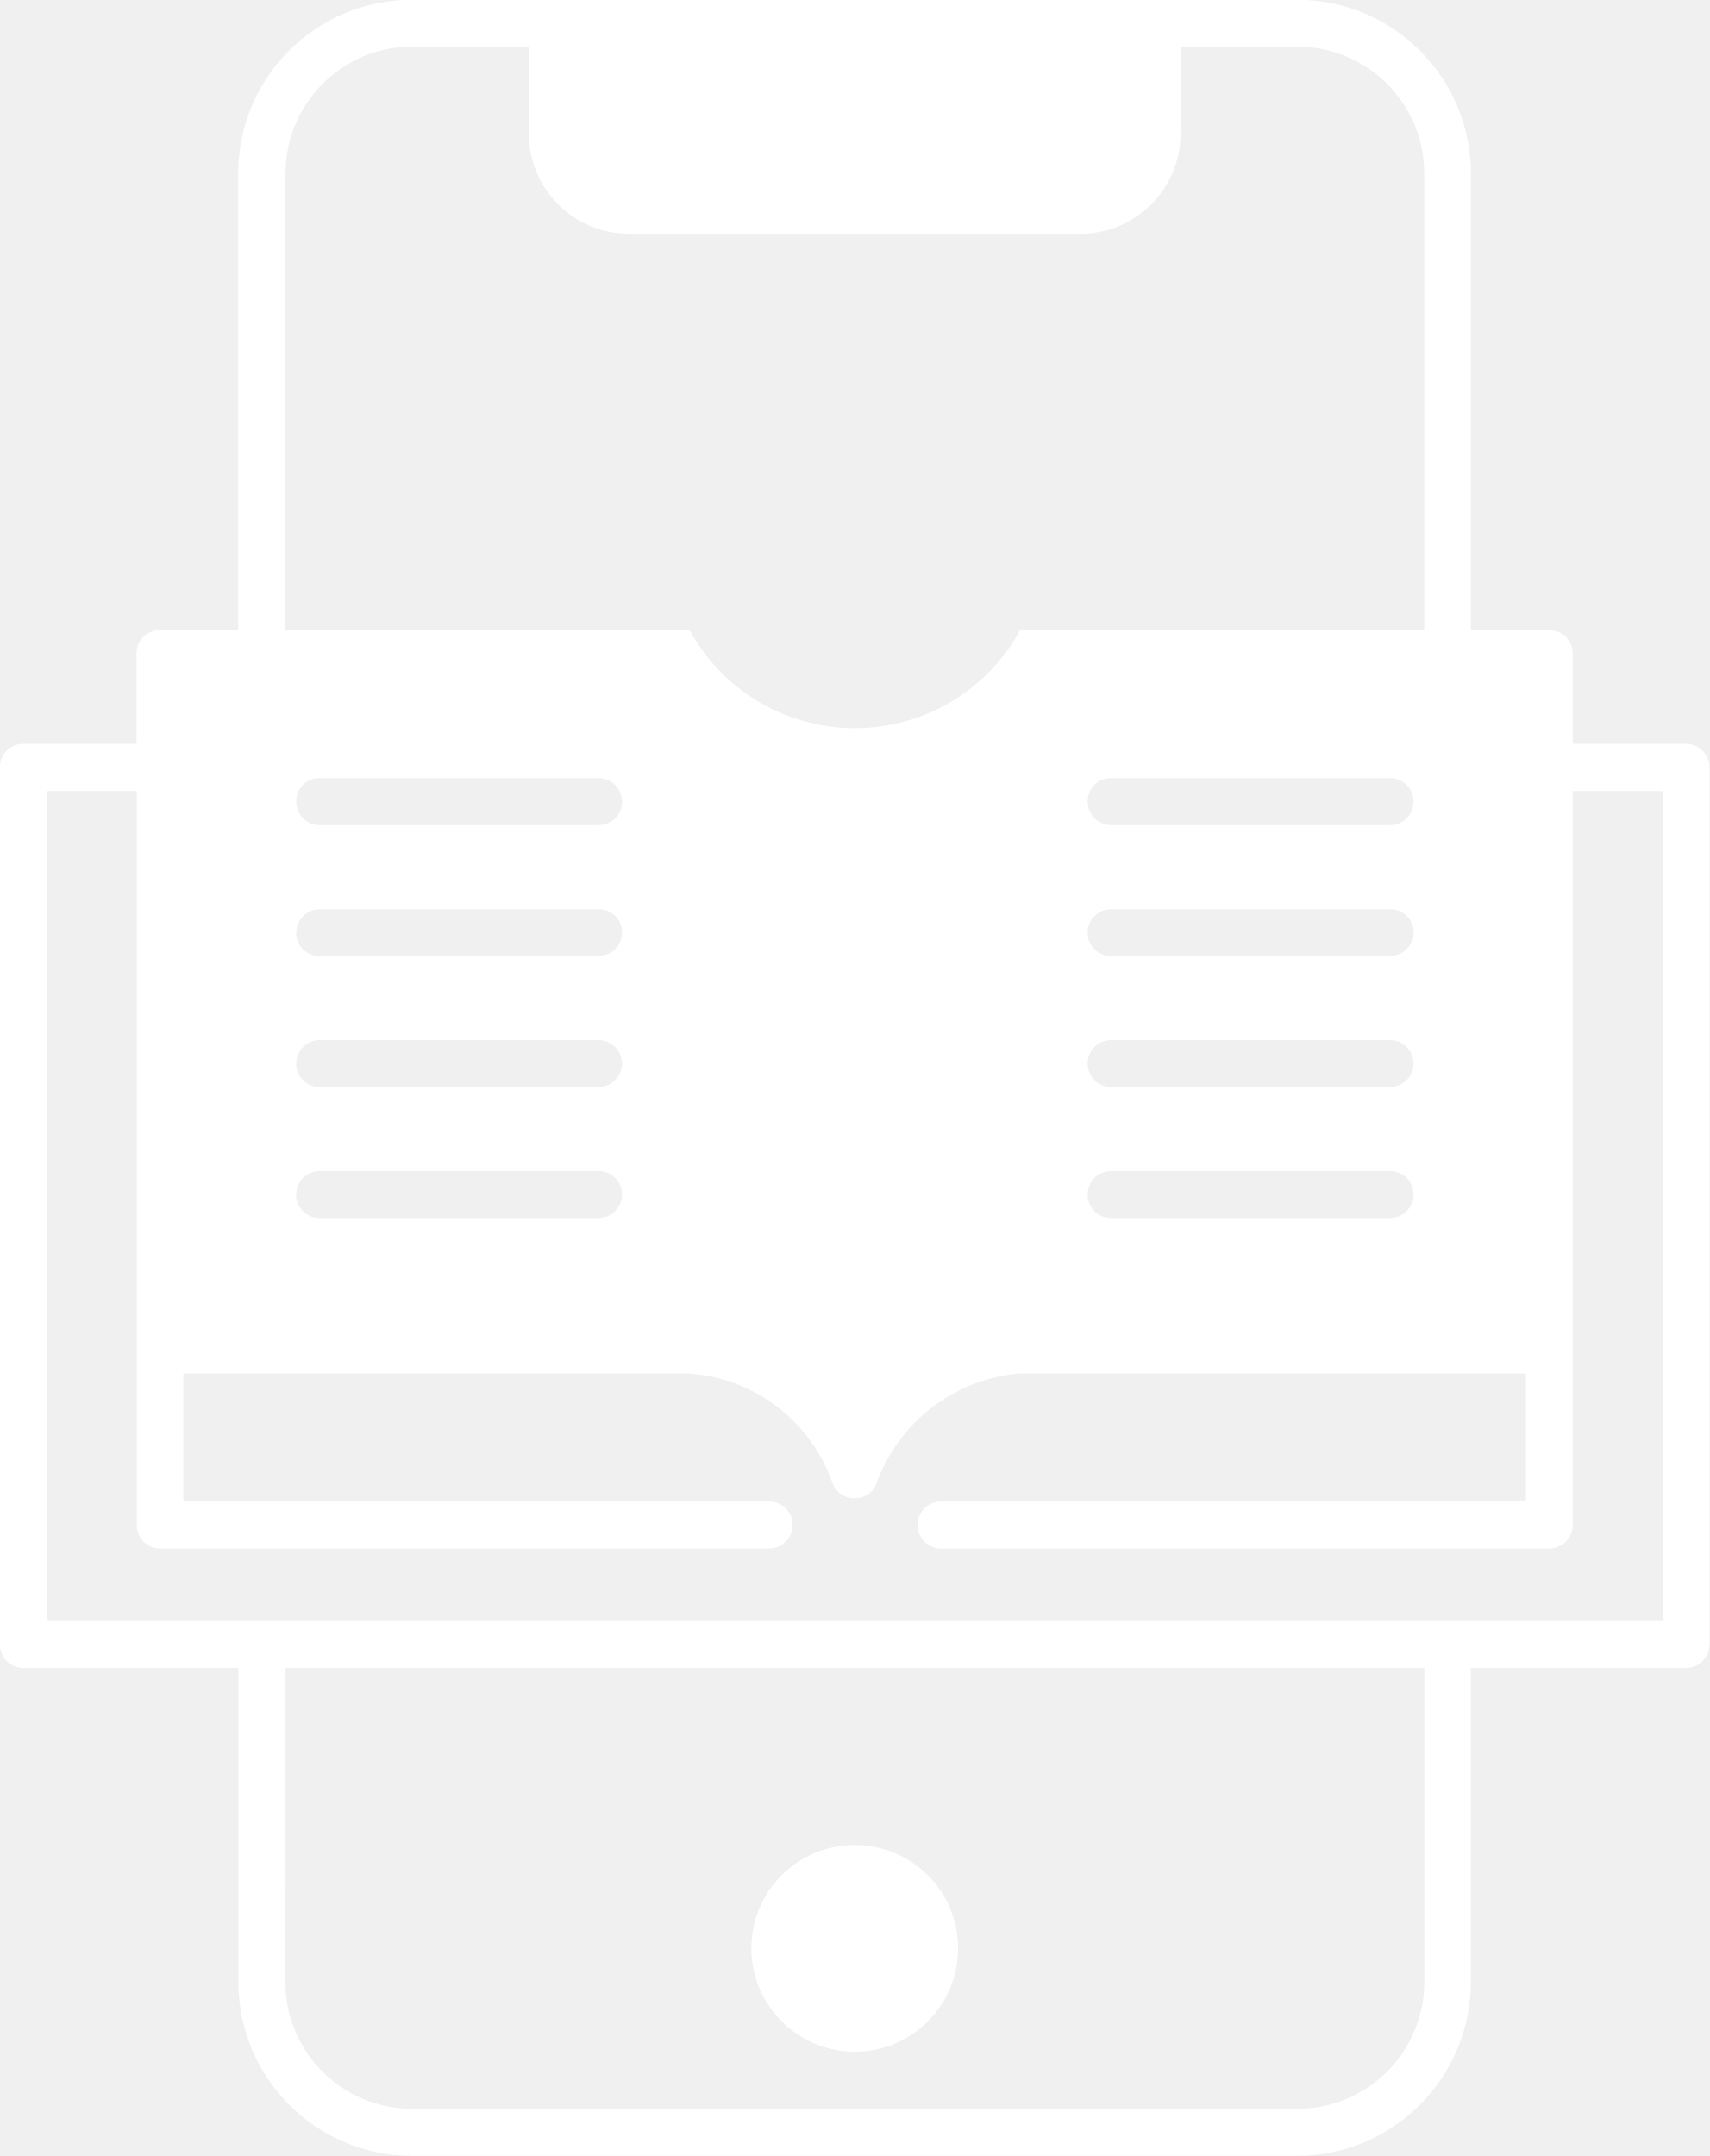
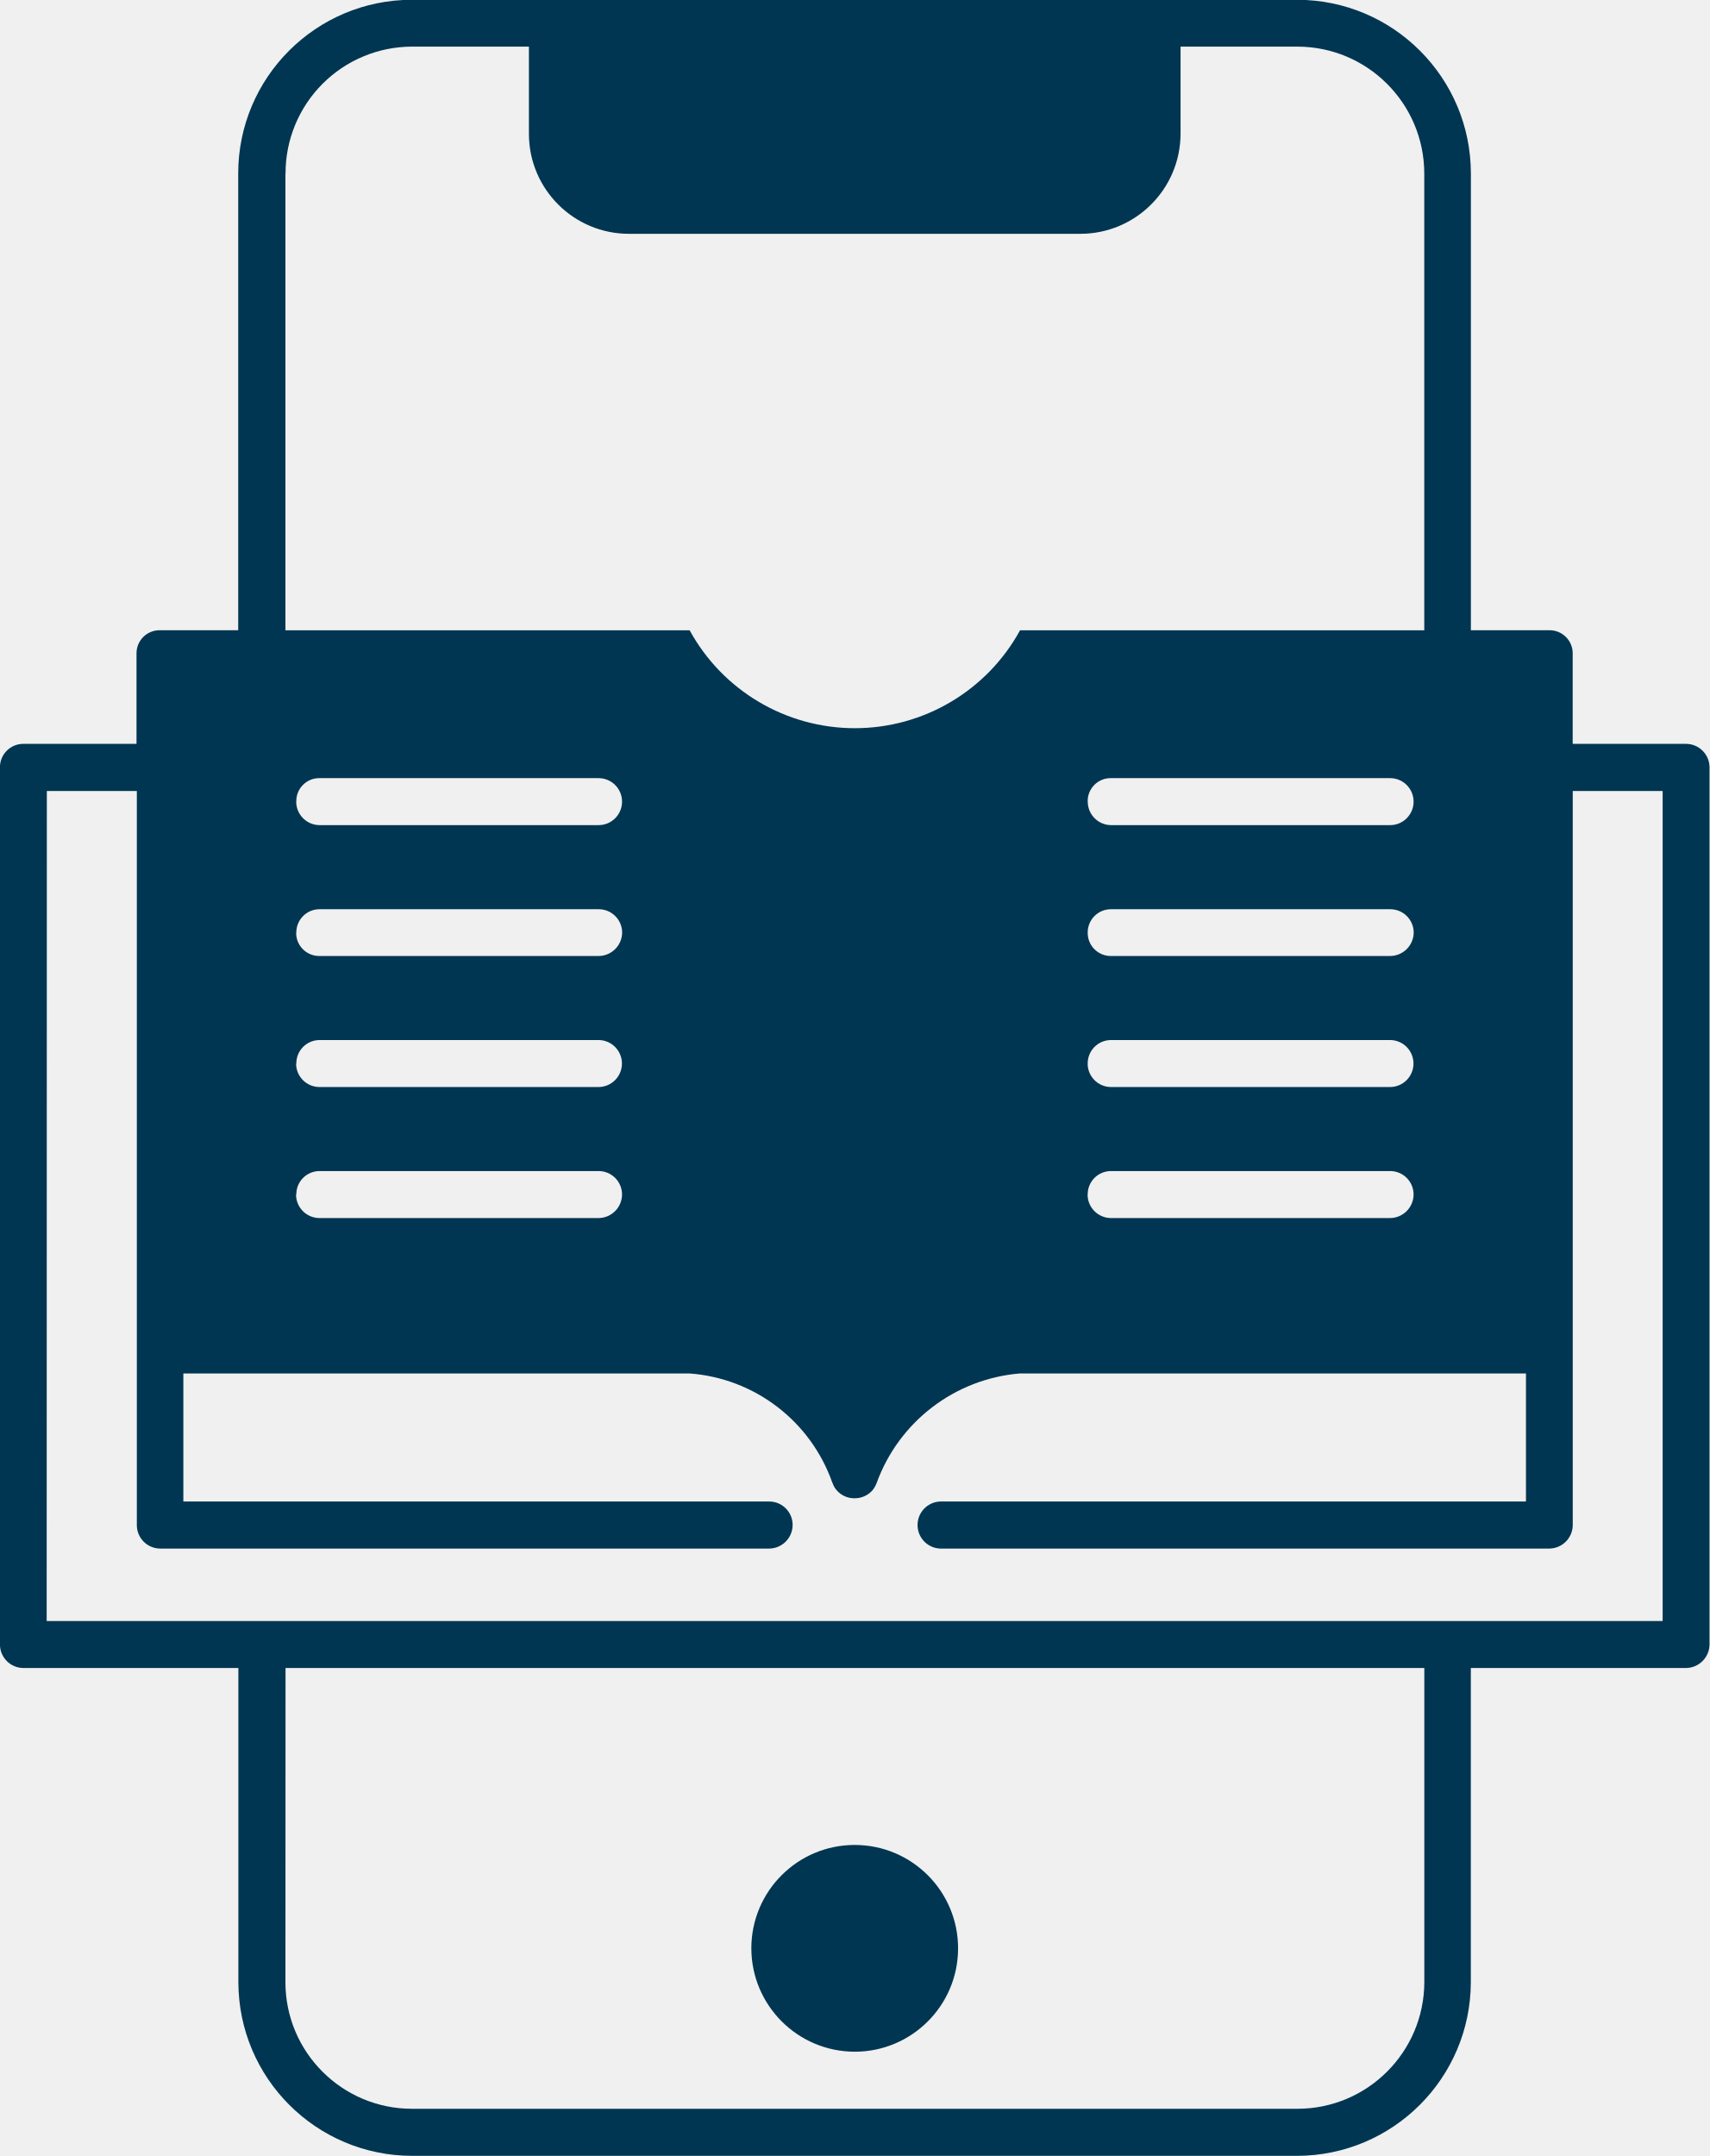
<svg xmlns="http://www.w3.org/2000/svg" width="31.725" height="40.001" viewBox="0 0 31.725 40.001">
-   <path id="Union_474" data-name="Union 474" d="M21845.648,14032a3.227,3.227,0,0,1-3.223-3.223v-5.828h-3.99a.437.437,0,0,1-.434-.439v-16.269a.433.433,0,0,1,.434-.438h2.1v-1.674a.427.427,0,0,1,.434-.434h1.453v-8.475a3.223,3.223,0,0,1,3.223-3.222h16.428a3.226,3.226,0,0,1,3.221,3.222v8.475h1.455a.428.428,0,0,1,.434.434v1.674h2.1a.437.437,0,0,1,.439.438v16.269a.441.441,0,0,1-.439.439h-3.99v5.828a3.23,3.23,0,0,1-3.221,3.223Zm-2.35-3.223a2.349,2.349,0,0,0,2.35,2.35h16.428a2.356,2.356,0,0,0,2.354-2.35v-5.828H21843.3Zm-4.43-6.7h29.984v-15.4h-1.668v13.617a.439.439,0,0,1-.434.439h-11.307a.437.437,0,0,1,0-.873h10.873v-2.376h-9.391a3.1,3.1,0,0,0-2.656,2.03.51.51,0,0,1-.078.138.44.44,0,0,1-.328.148.431.431,0,0,1-.336-.148.383.383,0,0,1-.076-.132l-.006-.011a3.046,3.046,0,0,0-2.65-2.025h-9.391v2.376h10.871a.434.434,0,0,1,.434.434.439.439,0,0,1-.434.439h-11.3a.435.435,0,0,1-.434-.439v-13.617h-1.67Zm19.314-7.914a.436.436,0,0,0,.434.438h5.176a.44.44,0,0,0,.439-.438.435.435,0,0,0-.439-.434h-5.176A.431.431,0,0,0,21858.184,14014.165Zm-14.687,0a.436.436,0,0,0,.434.438h5.176a.44.44,0,0,0,.439-.438.435.435,0,0,0-.439-.434h-5.176A.431.431,0,0,0,21843.5,14014.165Zm14.688-2.427a.435.435,0,0,0,.434.434h5.176a.436.436,0,1,0,0-.872h-5.176A.433.433,0,0,0,21858.184,14011.738Zm-14.687,0a.435.435,0,0,0,.434.434h5.176a.436.436,0,1,0,0-.872h-5.176A.433.433,0,0,0,21843.5,14011.738Zm14.688-2.431a.428.428,0,0,0,.434.434h5.176a.44.44,0,0,0,.439-.434.435.435,0,0,0-.439-.434h-5.176A.431.431,0,0,0,21858.184,14009.308Zm-14.687,0a.428.428,0,0,0,.434.434h5.176a.44.44,0,0,0,.439-.434.435.435,0,0,0-.439-.434h-5.176A.431.431,0,0,0,21843.5,14009.308Zm14.688-2.432a.436.436,0,0,0,.434.438h5.176a.436.436,0,1,0,0-.872h-5.176A.425.425,0,0,0,21858.184,14006.876Zm-14.687,0a.436.436,0,0,0,.434.438h5.176a.436.436,0,1,0,0-.872h-5.176A.425.425,0,0,0,21843.5,14006.876Zm-.2-11.652v8.475h7.5a3.495,3.495,0,0,0,6.131,0h7.5v-8.475a2.357,2.357,0,0,0-2.354-2.354h-2.168v1.619a1.861,1.861,0,0,1-1.855,1.854h-8.381a1.856,1.856,0,0,1-1.855-1.854v-1.619h-2.168A2.35,2.35,0,0,0,21843.3,13995.224Zm8.645,32.926a1.918,1.918,0,1,1,1.916,1.921A1.922,1.922,0,0,1,21851.943,14028.149Z" transform="translate(-21838.002 -13992.002)" fill="#fff" />
+   <path id="Union_474" data-name="Union 474" d="M21845.648,14032a3.227,3.227,0,0,1-3.223-3.223v-5.828h-3.99a.437.437,0,0,1-.434-.439v-16.269a.433.433,0,0,1,.434-.438h2.1v-1.674a.427.427,0,0,1,.434-.434h1.453v-8.475a3.223,3.223,0,0,1,3.223-3.222h16.428a3.226,3.226,0,0,1,3.221,3.222v8.475h1.455a.428.428,0,0,1,.434.434v1.674h2.1a.437.437,0,0,1,.439.438v16.269a.441.441,0,0,1-.439.439h-3.99v5.828a3.23,3.23,0,0,1-3.221,3.223Zm-2.35-3.223a2.349,2.349,0,0,0,2.35,2.35h16.428a2.356,2.356,0,0,0,2.354-2.35v-5.828H21843.3Zm-4.43-6.7h29.984v-15.4h-1.668v13.617a.439.439,0,0,1-.434.439h-11.307a.437.437,0,0,1,0-.873h10.873v-2.376h-9.391a3.1,3.1,0,0,0-2.656,2.03.51.51,0,0,1-.078.138.44.44,0,0,1-.328.148.431.431,0,0,1-.336-.148.383.383,0,0,1-.076-.132l-.006-.011a3.046,3.046,0,0,0-2.65-2.025h-9.391v2.376h10.871a.434.434,0,0,1,.434.434.439.439,0,0,1-.434.439h-11.3a.435.435,0,0,1-.434-.439v-13.617h-1.67Zm19.314-7.914a.436.436,0,0,0,.434.438h5.176a.44.44,0,0,0,.439-.438.435.435,0,0,0-.439-.434h-5.176A.431.431,0,0,0,21858.184,14014.165Zm-14.687,0a.436.436,0,0,0,.434.438h5.176a.44.44,0,0,0,.439-.438.435.435,0,0,0-.439-.434h-5.176A.431.431,0,0,0,21843.5,14014.165Zm14.688-2.427a.435.435,0,0,0,.434.434h5.176a.436.436,0,1,0,0-.872h-5.176A.433.433,0,0,0,21858.184,14011.738Zm-14.687,0a.435.435,0,0,0,.434.434h5.176a.436.436,0,1,0,0-.872h-5.176A.433.433,0,0,0,21843.5,14011.738Zm14.688-2.431a.428.428,0,0,0,.434.434h5.176a.44.44,0,0,0,.439-.434.435.435,0,0,0-.439-.434h-5.176A.431.431,0,0,0,21858.184,14009.308Zm-14.687,0a.428.428,0,0,0,.434.434h5.176a.44.44,0,0,0,.439-.434.435.435,0,0,0-.439-.434h-5.176A.431.431,0,0,0,21843.5,14009.308Zm14.688-2.432a.436.436,0,0,0,.434.438h5.176a.436.436,0,1,0,0-.872h-5.176A.425.425,0,0,0,21858.184,14006.876Zm-14.687,0a.436.436,0,0,0,.434.438h5.176a.436.436,0,1,0,0-.872h-5.176A.425.425,0,0,0,21843.5,14006.876Zm-.2-11.652v8.475h7.5a3.495,3.495,0,0,0,6.131,0h7.5v-8.475a2.357,2.357,0,0,0-2.354-2.354h-2.168v1.619a1.861,1.861,0,0,1-1.855,1.854h-8.381a1.856,1.856,0,0,1-1.855-1.854v-1.619h-2.168A2.35,2.35,0,0,0,21843.3,13995.224Zm8.645,32.926a1.918,1.918,0,1,1,1.916,1.921A1.922,1.922,0,0,1,21851.943,14028.149Z" transform="translate(-21838.002 -13992.002)" fill="#003652" />
</svg>
